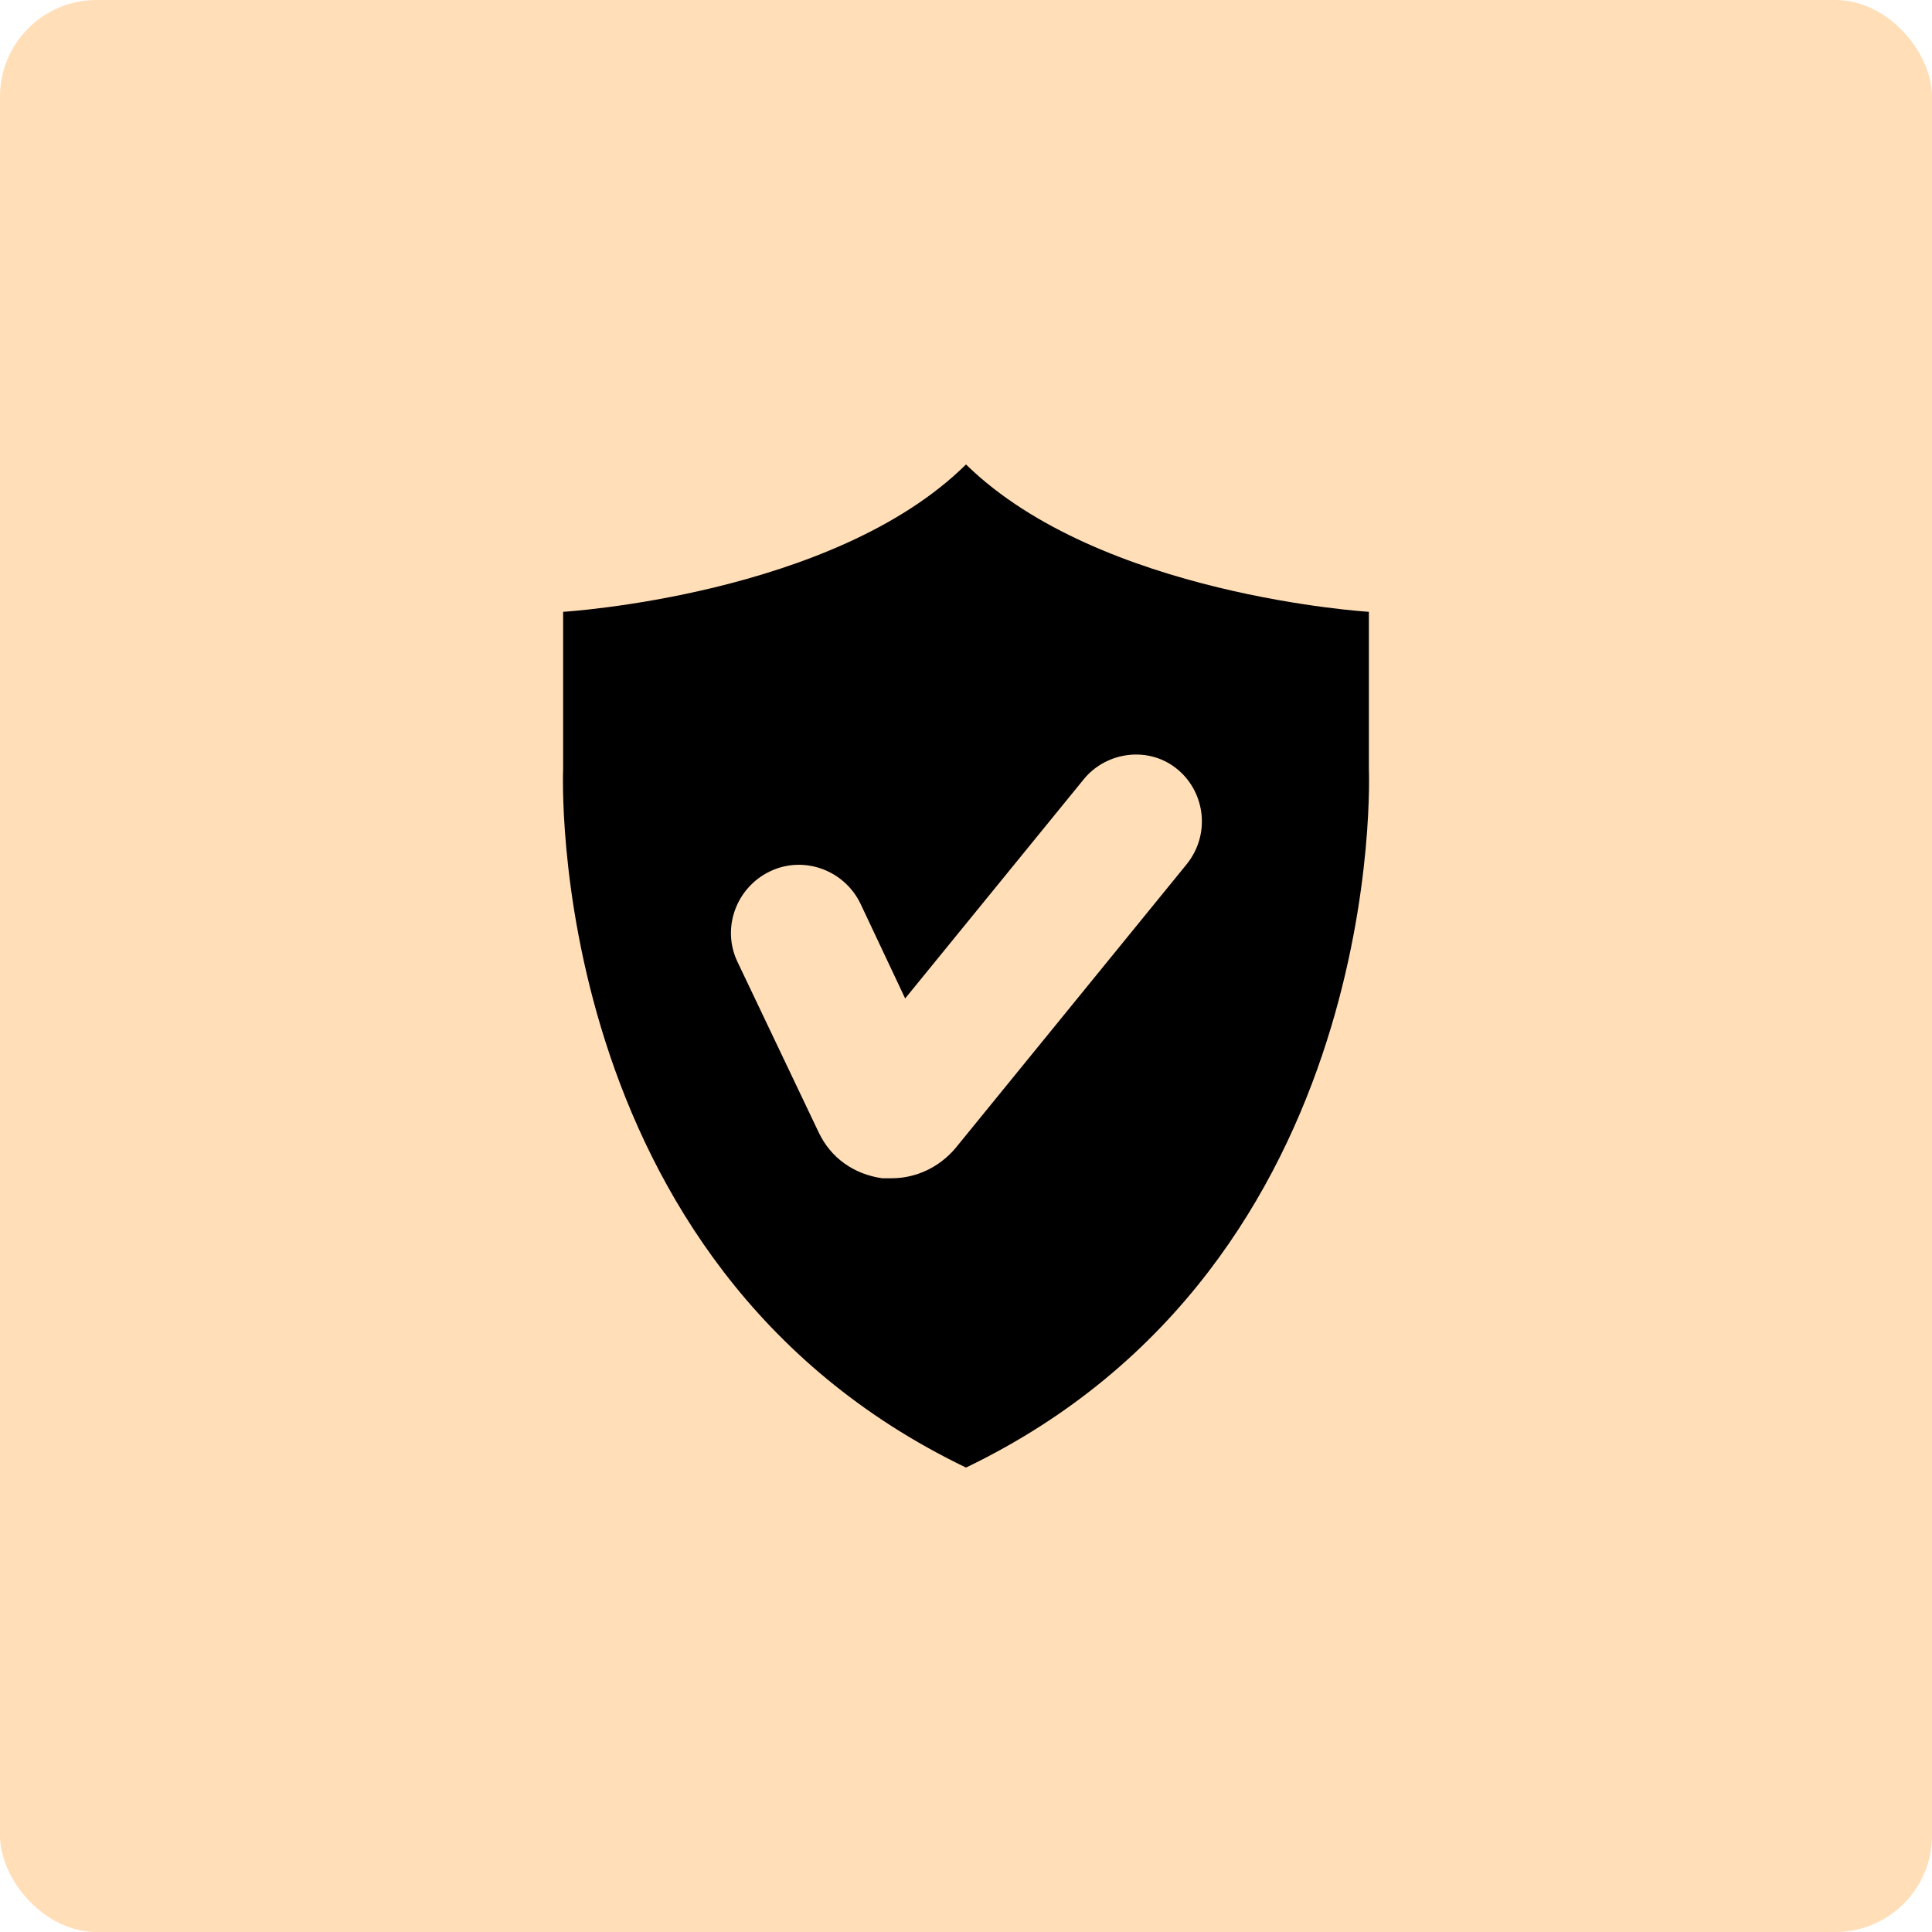
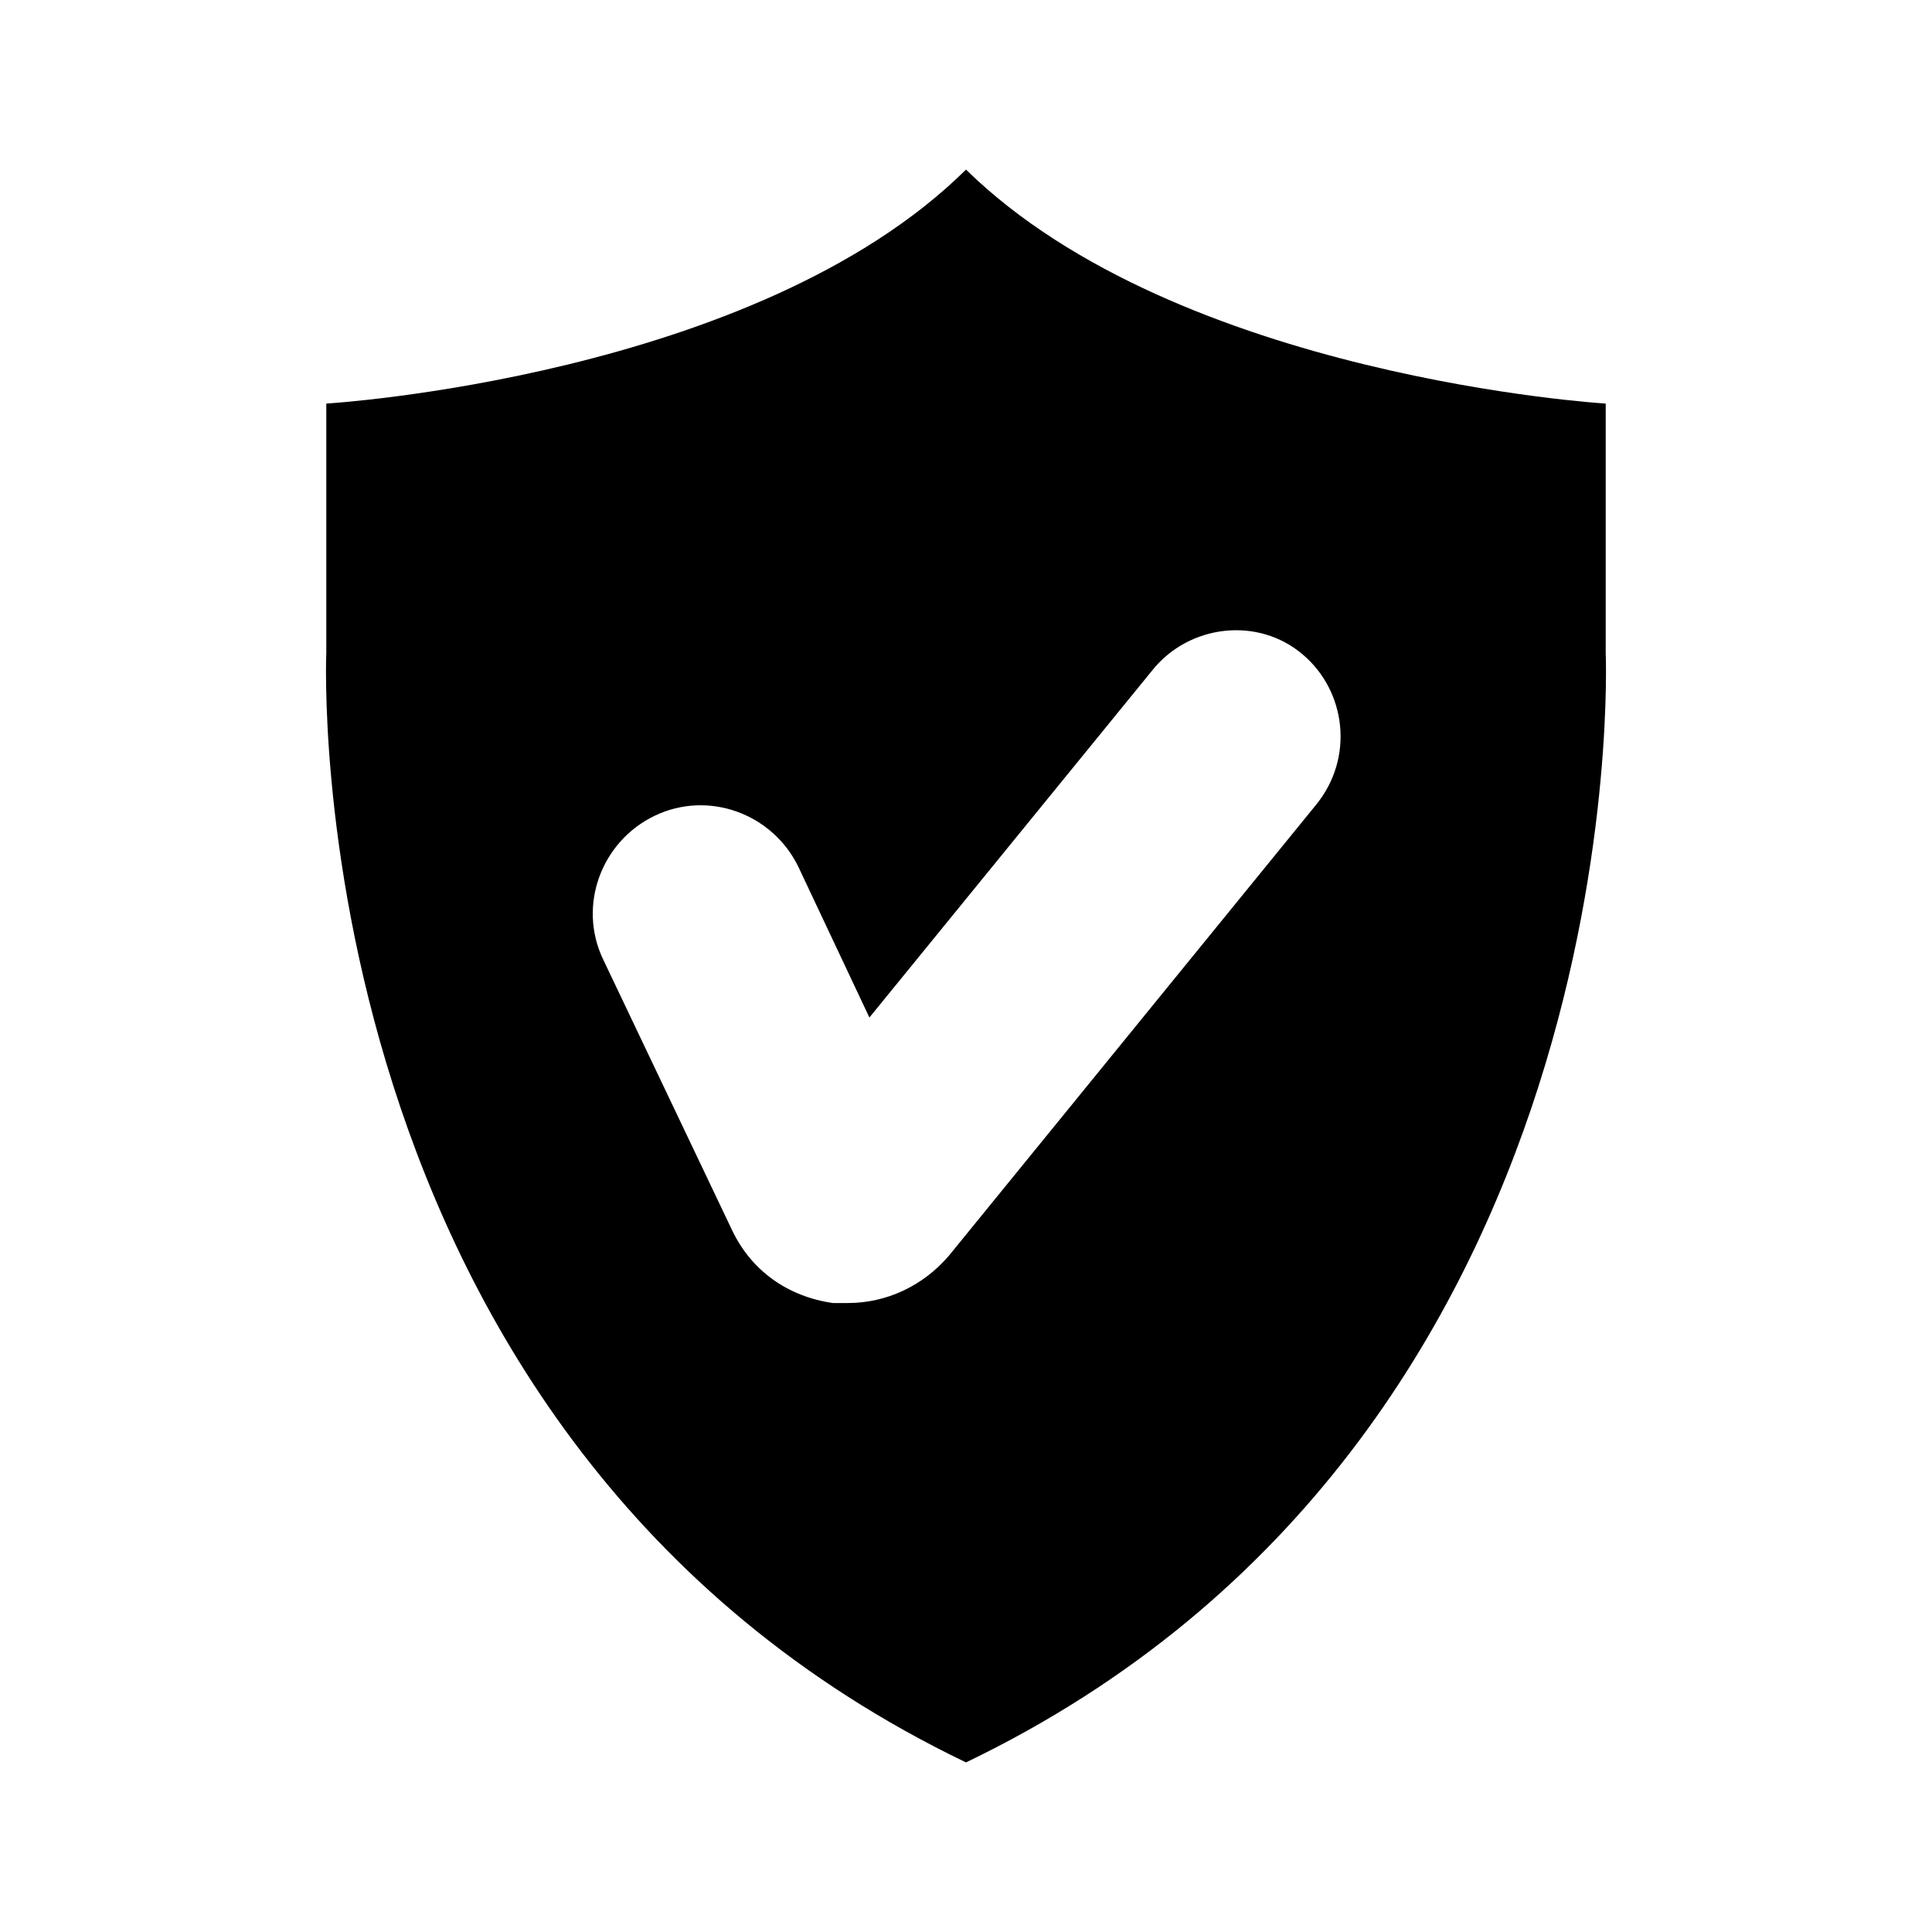
- <svg xmlns="http://www.w3.org/2000/svg" width="1200pt" height="1200pt" version="1.1" viewBox="0 0 1200 1200">
-   <g>
-     <path d="m60 0h1080c33.137 0 60 33.137 60 60v1080c0 33.137-26.863 60-60 60h-1080c-33.137 0-60-33.137-60-60v-1080c0-33.137 26.863-60 60-60z" fill="#ffdeb8" />
-     <path d="m850.23 477.41v-97.402s-167.1-10.078-250.23-91.527c-82.289 81.449-250.23 91.527-250.23 91.527v97.402s-13.434 307.32 250.23 434.12c263.66-126.79 250.23-434.12 250.23-434.12zm-113.36 59.621-143.59 176.33c-10.078 11.754-24.352 18.473-39.465 18.473h-5.879c-17.633-2.519-31.906-12.594-39.465-28.551l-50.383-105.8c-10.078-20.992-0.84-46.184 20.152-56.258 20.992-10.078 46.184-0.84 56.258 20.152l27.711 58.777 110.84-136.03c14.273-17.633 41.145-20.992 58.777-5.879 16.793 14.277 20.152 40.305 5.039 58.781z" />
-   </g>
+ <svg xmlns="http://www.w3.org/2000/svg" version="1.1" x="0px" y="0px" viewBox="0 0 90 90" enable-background="new 0 0 90 90" xml:space="preserve">
+   <path d="M74.8,30.4V18.8c0,0-19.9-1.2-29.8-10.9c-9.8,9.7-29.8,10.9-29.8,10.9v11.6c0,0-1.6,36.6,29.8,51.7  C76.4,67,74.8,30.4,74.8,30.4z M61.3,37.5l-17.1,21c-1.2,1.4-2.9,2.2-4.7,2.2c-0.2,0-0.5,0-0.7,0c-2.1-0.3-3.8-1.5-4.7-3.4l-6-12.6  c-1.2-2.5-0.1-5.5,2.4-6.7c2.5-1.2,5.5-0.1,6.7,2.4l3.3,7l13.2-16.2c1.7-2.1,4.9-2.5,7-0.7C62.7,32.2,63.1,35.3,61.3,37.5z" />
</svg>
